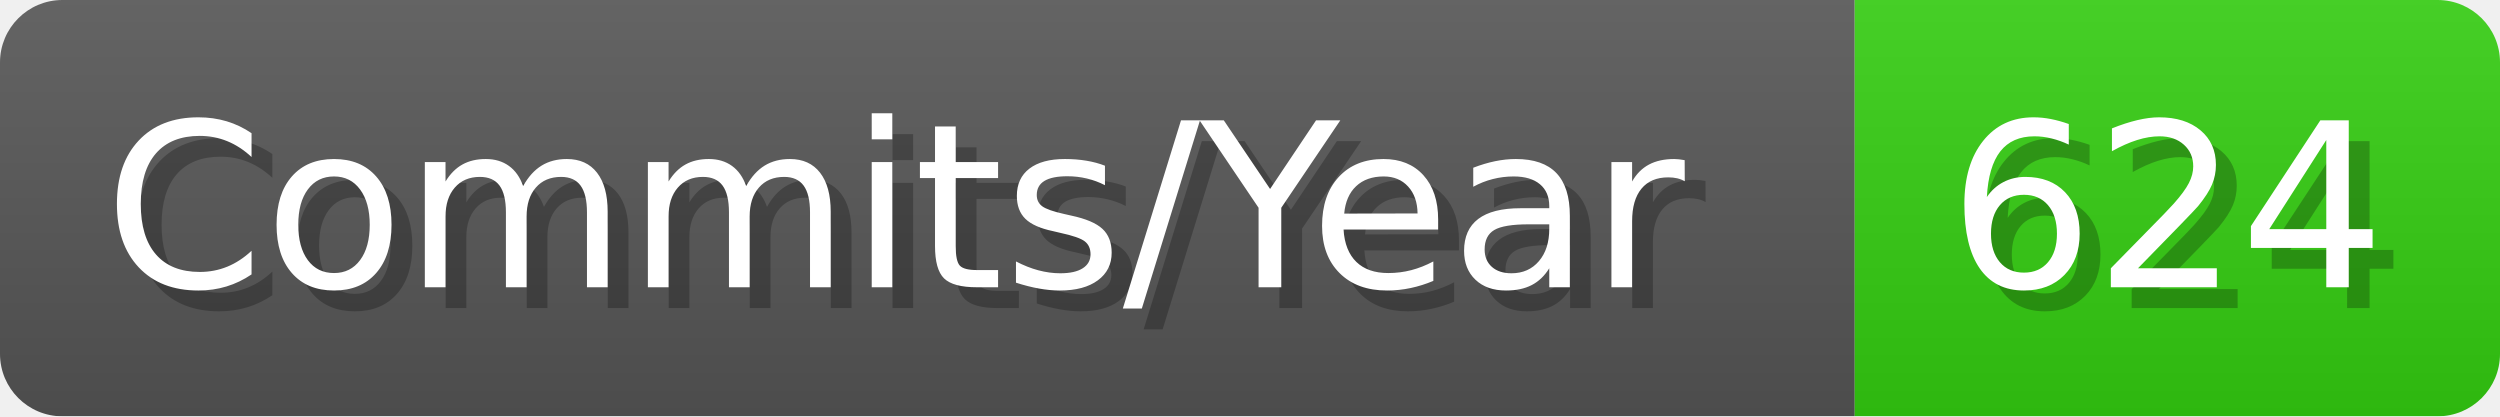
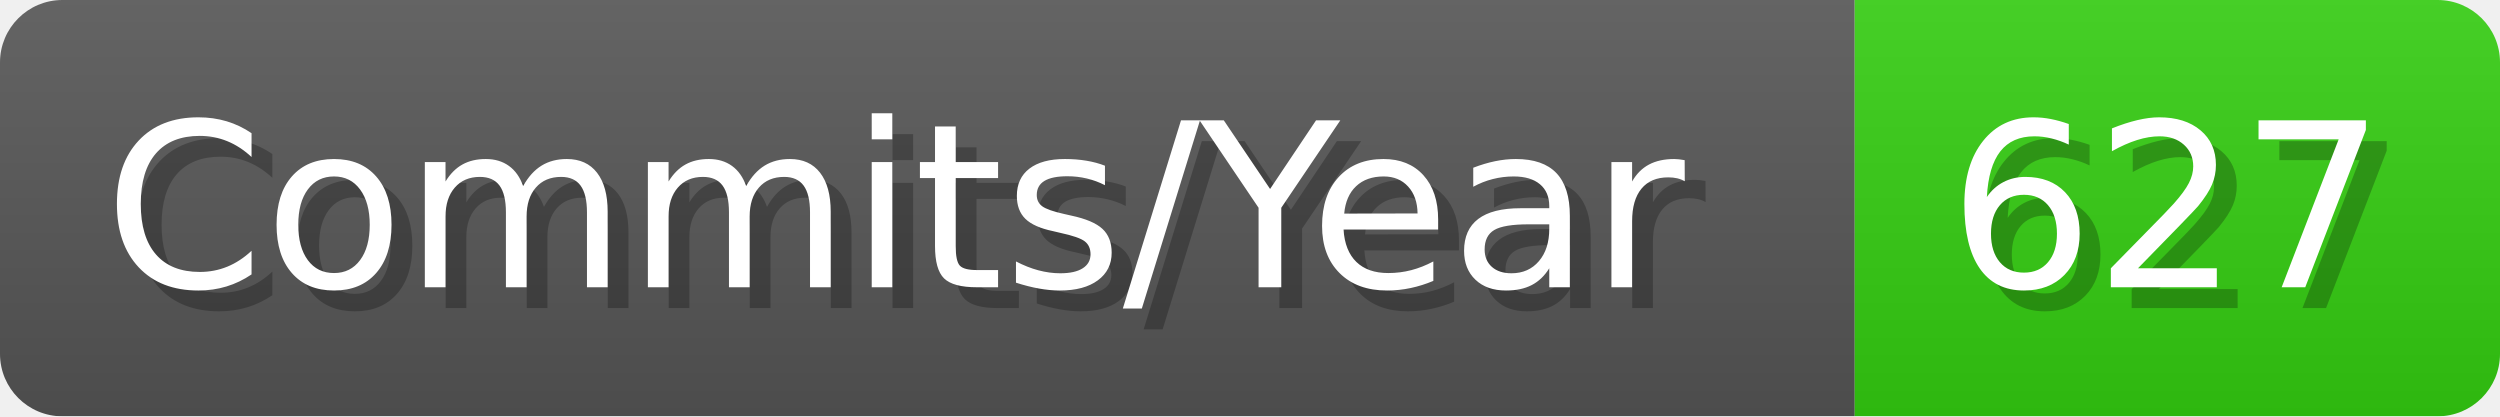
- <svg xmlns="http://www.w3.org/2000/svg" width="120.1" height="20" viewBox="0 0 1201 200" role="img" aria-label="Commits/Year: 624">
+ <svg xmlns="http://www.w3.org/2000/svg" width="120.1" height="20" viewBox="0 0 1201 200" role="img" aria-label="Commits/Year: 627">
  <linearGradient id="aUPdi" x2="0" y2="100%">
    <stop offset="0" stop-opacity=".1" stop-color="#EEE" />
    <stop offset="1" stop-opacity=".1" />
  </linearGradient>
  <mask id="WfAiQ">
    <rect width="1201" height="200" rx="30" fill="#FFF" />
  </mask>
  <g mask="url(#WfAiQ)">
    <rect width="891" height="200" fill="#555" />
    <rect width="310" height="200" fill="#3C1" x="891" />
    <rect width="1201" height="200" fill="url(#aUPdi)" />
  </g>
  <g aria-hidden="true" fill="#fff" text-anchor="start" font-family="Verdana,DejaVu Sans,sans-serif" font-size="110">
    <text x="60" y="148" textLength="791" fill="#000" opacity="0.25">Commits/Year</text>
    <text x="50" y="138" textLength="791">Commits/Year</text>
-     <text x="946" y="148" textLength="210" fill="#000" opacity="0.25">624</text>
-     <text x="936" y="138" textLength="210">624</text>
+     <text x="946" y="148" textLength="210" fill="#000" opacity="0.25">627</text>
+     <text x="936" y="138" textLength="210">627</text>
  </g>
</svg>
